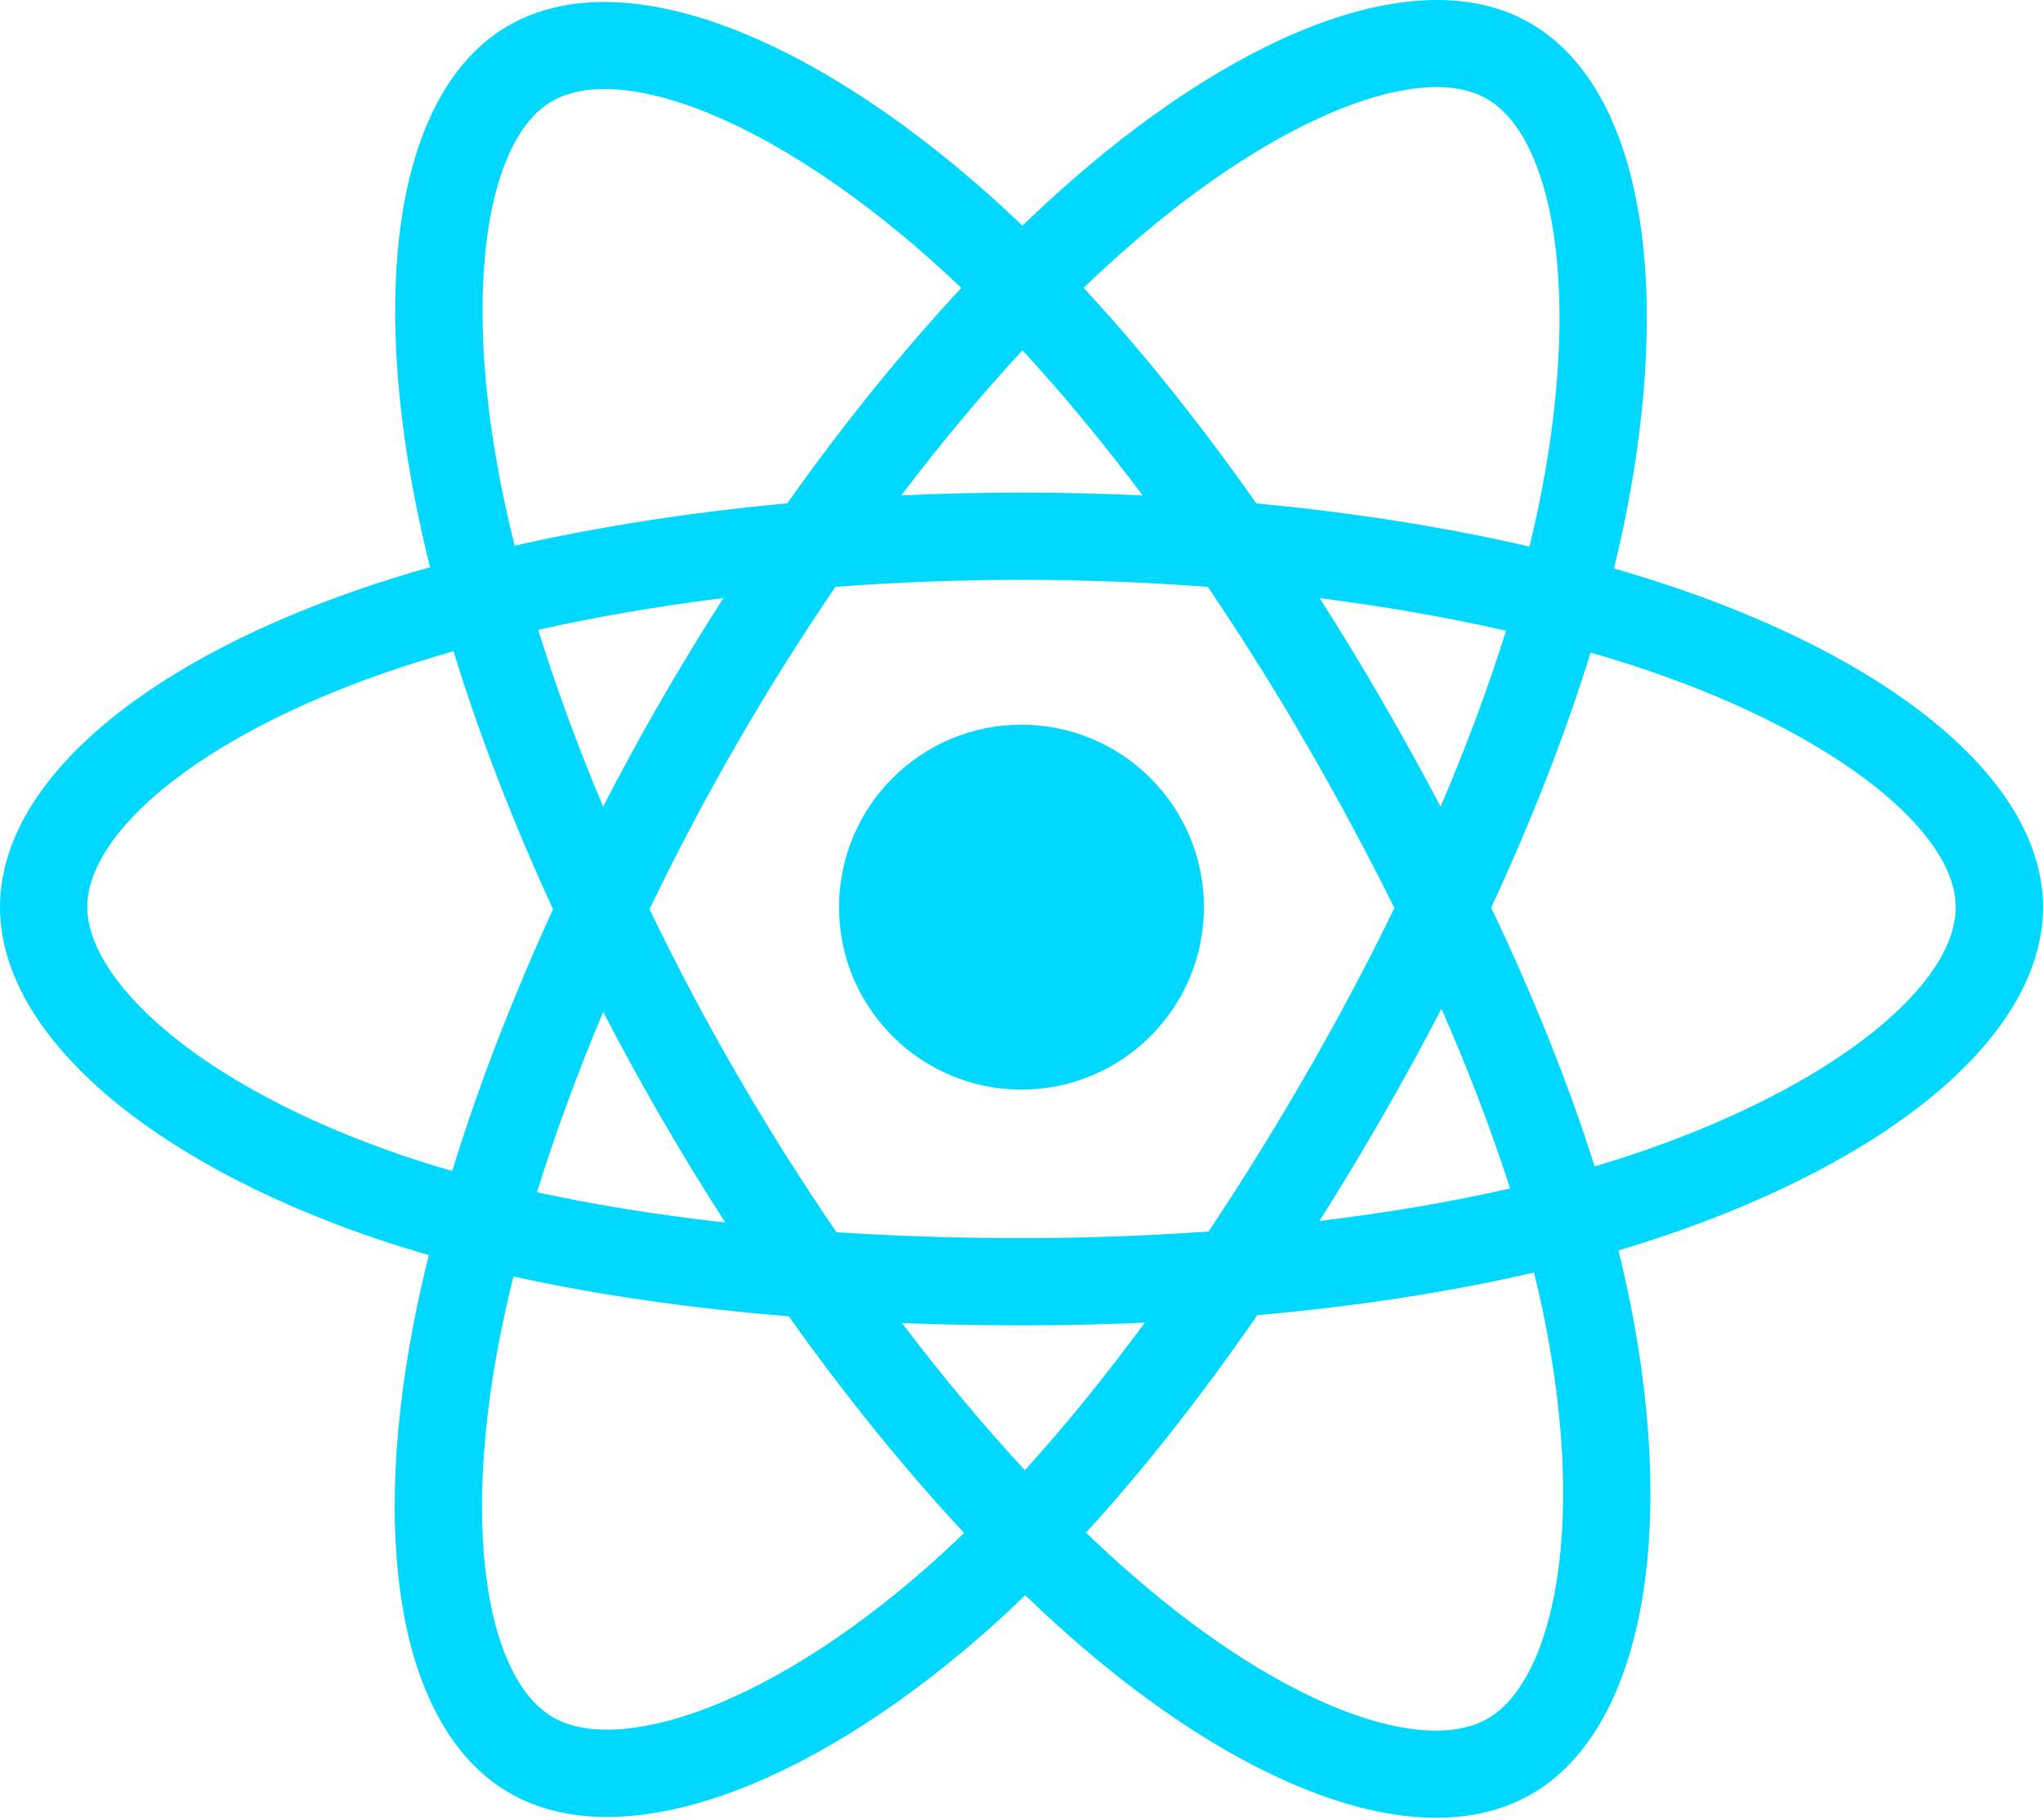
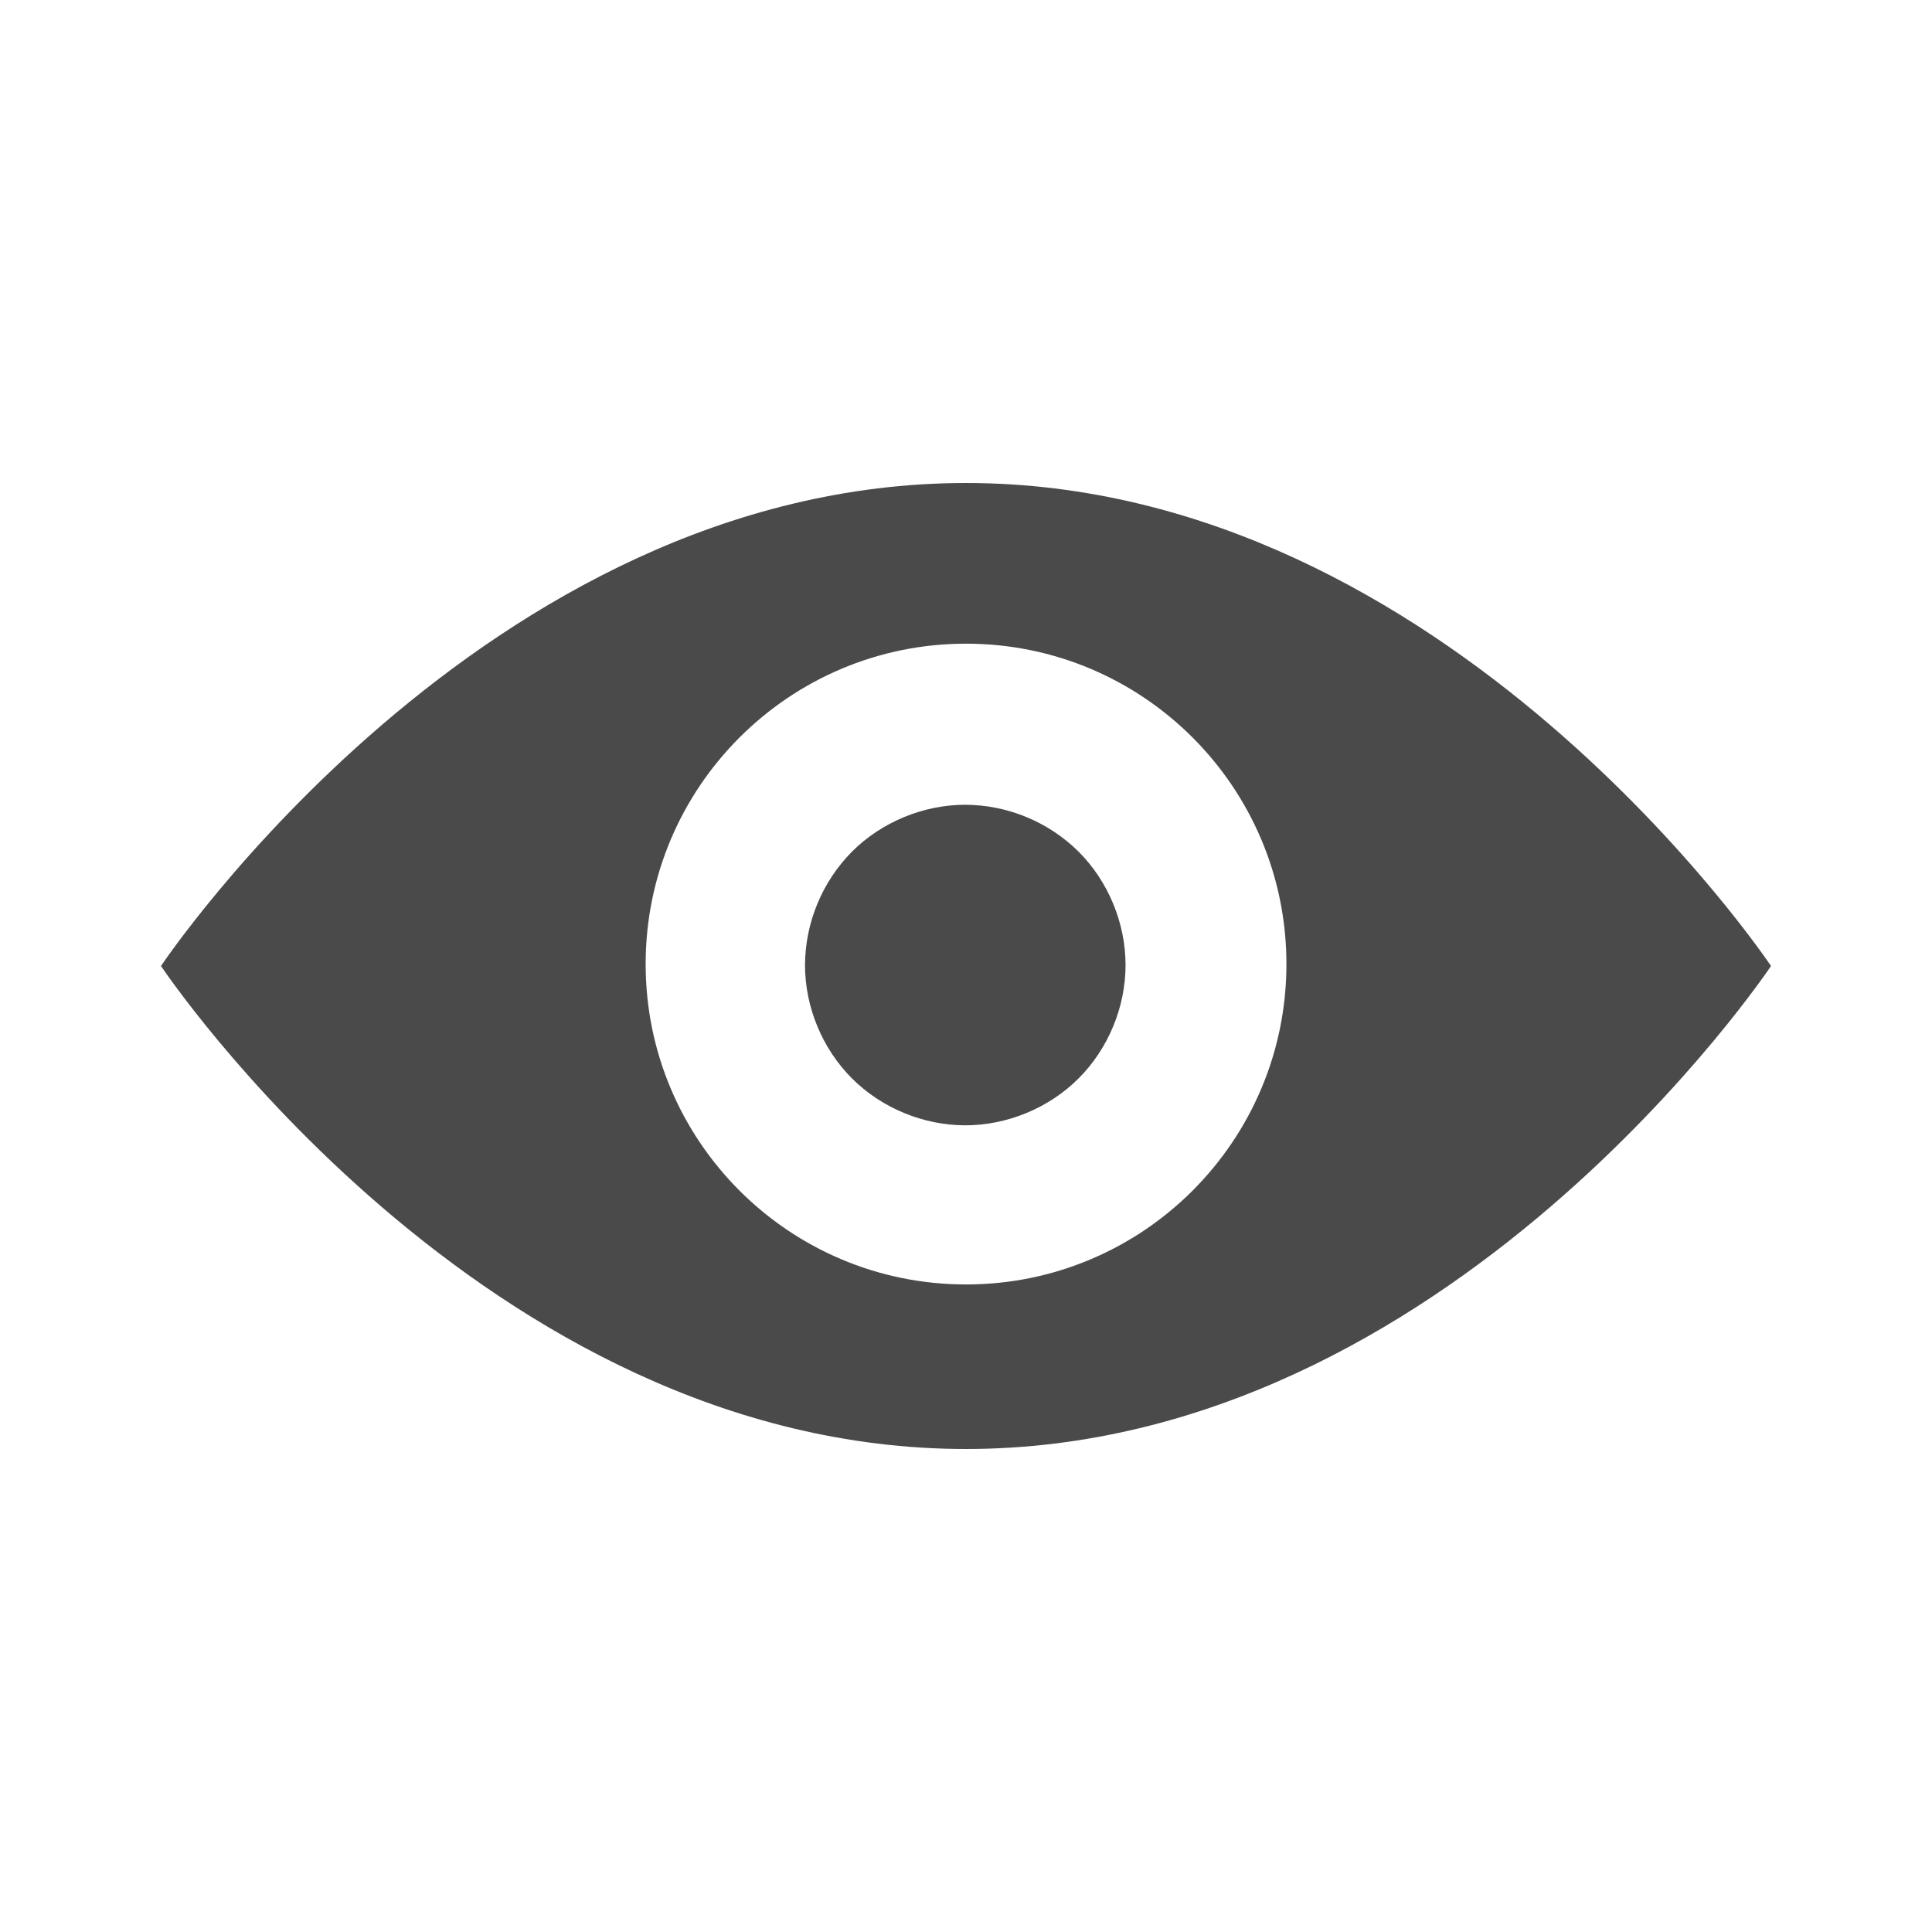
- <svg xmlns="http://www.w3.org/2000/svg" aria-hidden="true" role="img" class="iconify iconify--logos" width="35.93" height="32" preserveAspectRatio="xMidYMid meet" viewBox="0 0 256 228">
-   <path fill="#00D8FF" d="M210.483 73.824a171.49 171.49 0 0 0-8.24-2.597c.465-1.9.893-3.777 1.273-5.621c6.238-30.281 2.16-54.676-11.769-62.708c-13.355-7.7-35.196.329-57.254 19.526a171.23 171.23 0 0 0-6.375 5.848a155.866 155.866 0 0 0-4.241-3.917C100.759 3.829 77.587-4.822 63.673 3.233C50.33 10.957 46.379 33.89 51.995 62.588a170.974 170.974 0 0 0 1.892 8.48c-3.28.932-6.445 1.924-9.474 2.98C17.309 83.498 0 98.307 0 113.668c0 15.865 18.582 31.778 46.812 41.427a145.52 145.52 0 0 0 6.921 2.165a167.467 167.467 0 0 0-2.01 9.138c-5.354 28.2-1.173 50.591 12.134 58.266c13.744 7.926 36.812-.22 59.273-19.855a145.567 145.567 0 0 0 5.342-4.923a168.064 168.064 0 0 0 6.92 6.314c21.758 18.722 43.246 26.282 56.54 18.586c13.731-7.949 18.194-32.003 12.4-61.268a145.016 145.016 0 0 0-1.535-6.842c1.62-.48 3.21-.974 4.76-1.488c29.348-9.723 48.443-25.443 48.443-41.52c0-15.417-17.868-30.326-45.517-39.844Zm-6.365 70.984c-1.4.463-2.836.91-4.3 1.345c-3.24-10.257-7.612-21.163-12.963-32.432c5.106-11 9.31-21.767 12.459-31.957c2.619.758 5.16 1.557 7.61 2.4c23.69 8.156 38.14 20.213 38.14 29.504c0 9.896-15.606 22.743-40.946 31.14Zm-10.514 20.834c2.562 12.94 2.927 24.64 1.23 33.787c-1.524 8.219-4.59 13.698-8.382 15.893c-8.067 4.67-25.32-1.4-43.927-17.412a156.726 156.726 0 0 1-6.437-5.87c7.214-7.889 14.423-17.06 21.459-27.246c12.376-1.098 24.068-2.894 34.671-5.345a134.17 134.17 0 0 1 1.386 6.193ZM87.276 214.515c-7.882 2.783-14.16 2.863-17.955.675c-8.075-4.657-11.432-22.636-6.853-46.752a156.923 156.923 0 0 1 1.869-8.499c10.486 2.32 22.093 3.988 34.498 4.994c7.084 9.967 14.501 19.128 21.976 27.15a134.668 134.668 0 0 1-4.877 4.492c-9.933 8.682-19.886 14.842-28.658 17.94ZM50.35 144.747c-12.483-4.267-22.792-9.812-29.858-15.863c-6.35-5.437-9.555-10.836-9.555-15.216c0-9.322 13.897-21.212 37.076-29.293c2.813-.98 5.757-1.905 8.812-2.773c3.204 10.42 7.406 21.315 12.477 32.332c-5.137 11.18-9.399 22.249-12.634 32.792a134.718 134.718 0 0 1-6.318-1.979Zm12.378-84.26c-4.811-24.587-1.616-43.134 6.425-47.789c8.564-4.958 27.502 2.111 47.463 19.835a144.318 144.318 0 0 1 3.841 3.545c-7.438 7.987-14.787 17.08-21.808 26.988c-12.04 1.116-23.565 2.908-34.161 5.309a160.342 160.342 0 0 1-1.76-7.887Zm110.427 27.268a347.8 347.8 0 0 0-7.785-12.803c8.168 1.033 15.994 2.404 23.343 4.08c-2.206 7.072-4.956 14.465-8.193 22.045a381.151 381.151 0 0 0-7.365-13.322Zm-45.032-43.861c5.044 5.465 10.096 11.566 15.065 18.186a322.04 322.04 0 0 0-30.257-.006c4.974-6.559 10.069-12.652 15.192-18.18ZM82.802 87.83a323.167 323.167 0 0 0-7.227 13.238c-3.184-7.553-5.909-14.98-8.134-22.152c7.304-1.634 15.093-2.97 23.209-3.984a321.524 321.524 0 0 0-7.848 12.897Zm8.081 65.352c-8.385-.936-16.291-2.203-23.593-3.793c2.26-7.3 5.045-14.885 8.298-22.6a321.187 321.187 0 0 0 7.257 13.246c2.594 4.48 5.28 8.868 8.038 13.147Zm37.542 31.03c-5.184-5.592-10.354-11.779-15.403-18.433c4.902.192 9.899.29 14.978.29c5.218 0 10.376-.117 15.453-.343c-4.985 6.774-10.018 12.97-15.028 18.486Zm52.198-57.817c3.422 7.8 6.306 15.345 8.596 22.52c-7.422 1.694-15.436 3.058-23.88 4.071a382.417 382.417 0 0 0 7.859-13.026a347.403 347.403 0 0 0 7.425-13.565Zm-16.898 8.101a358.557 358.557 0 0 1-12.281 19.815a329.4 329.4 0 0 1-23.444.823c-7.967 0-15.716-.248-23.178-.732a310.202 310.202 0 0 1-12.513-19.846h.001a307.41 307.41 0 0 1-10.923-20.627a310.278 310.278 0 0 1 10.89-20.637l-.001.001a307.318 307.318 0 0 1 12.413-19.761c7.613-.576 15.42-.876 23.31-.876H128c7.926 0 15.743.303 23.354.883a329.357 329.357 0 0 1 12.335 19.695a358.489 358.489 0 0 1 11.036 20.54a329.472 329.472 0 0 1-11 20.722Zm22.56-122.124c8.572 4.944 11.906 24.881 6.52 51.026c-.344 1.668-.73 3.367-1.15 5.09c-10.622-2.452-22.155-4.275-34.23-5.408c-7.034-10.017-14.323-19.124-21.64-27.008a160.789 160.789 0 0 1 5.888-5.4c18.9-16.447 36.564-22.941 44.612-18.3ZM128 90.808c12.625 0 22.86 10.235 22.86 22.86s-10.235 22.86-22.86 22.86s-22.86-10.235-22.86-22.86s10.235-22.86 22.86-22.86Z" />
+ <svg xmlns="http://www.w3.org/2000/svg" t="1754560616785" class="icon" viewBox="0 0 1024 1024" version="1.1" p-id="17823" width="200" height="200">
+   <path d="M512 256C256 256 85.333 512 85.333 512s170.667 256 426.667 256 426.667-256 426.667-256-170.795-256-426.667-256z m0 424.789a169.813 169.813 0 1 1 0.043-339.627 169.813 169.813 0 0 1-0.043 339.627z m-85.333-169.301c0 22.272 9.173 44.373 24.875 60.075 15.701 15.701 37.845 24.875 60.075 24.875 22.272 0 44.373-9.173 60.075-24.875 15.701-15.701 24.875-37.803 24.875-60.075 0-22.229-9.173-44.373-24.875-60.075a86.016 86.016 0 0 0-60.075-24.875c-22.229 0-44.373 9.173-60.075 24.875A86.229 86.229 0 0 0 426.667 511.488z" fill="#4A4A4A" p-id="17824" />
</svg>
